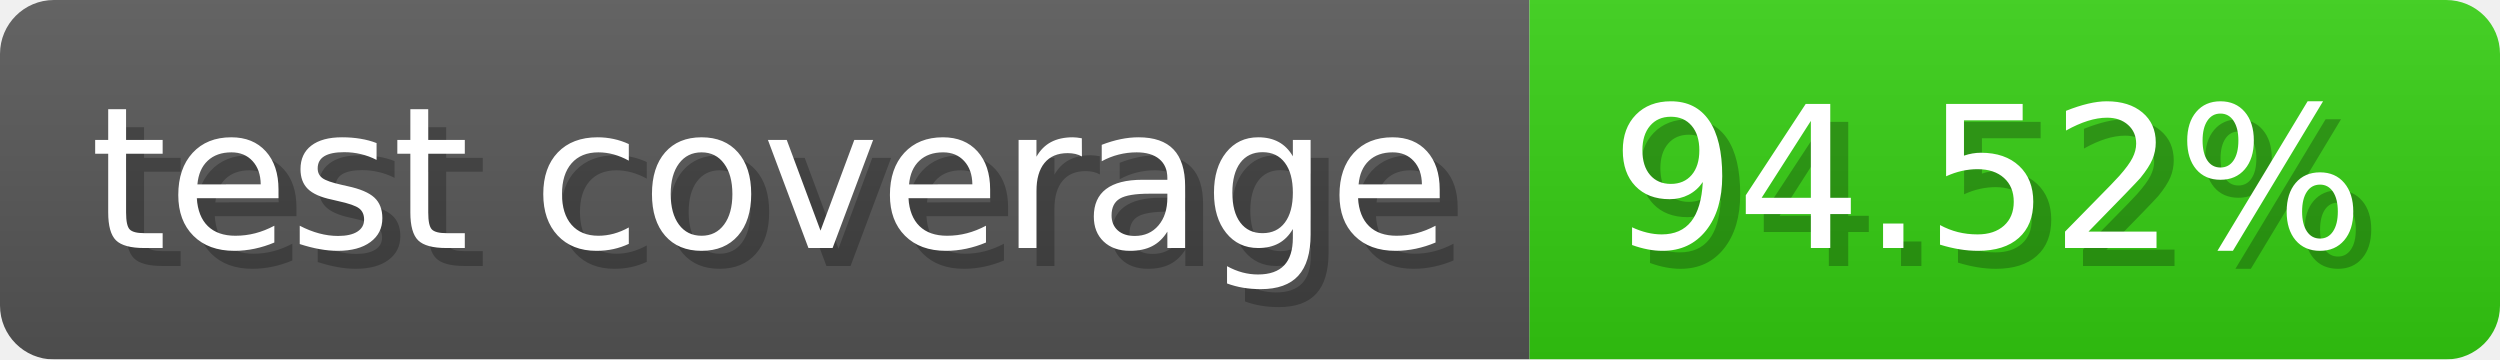
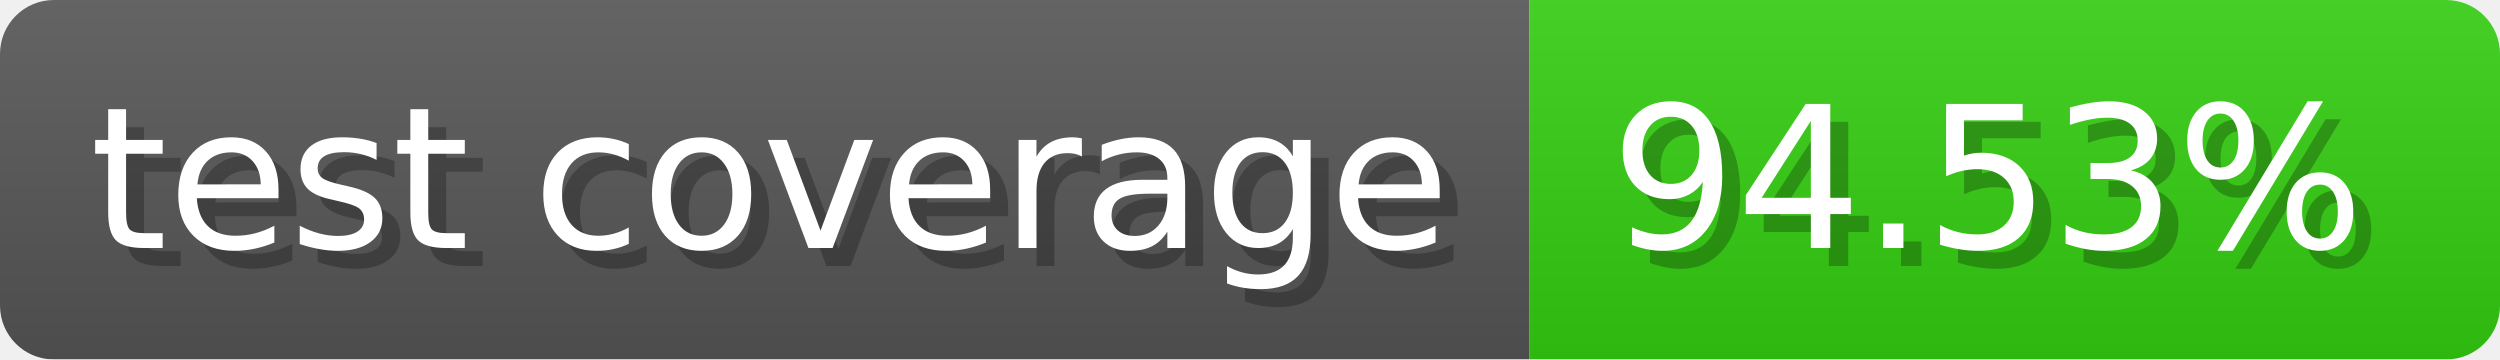
- <svg xmlns="http://www.w3.org/2000/svg" width="139.1" height="20" viewBox="0 0 1391 200" role="img" aria-label="test coverage: 94.52%">
+ <svg xmlns="http://www.w3.org/2000/svg" width="139.1" height="20" viewBox="0 0 1391 200" role="img" aria-label="test coverage: 94.53%">
  <linearGradient id="a" x2="0" y2="100%">
    <stop offset="0" stop-opacity=".1" stop-color="#EEE" />
    <stop offset="1" stop-opacity=".1" />
  </linearGradient>
  <mask id="m">
    <rect width="1391" height="200" rx="30" fill="#FFF" />
  </mask>
  <g mask="url(#m)">
    <rect width="851" height="200" fill="#555" />
    <rect width="540" height="200" fill="#3C1" x="851" />
    <rect width="1391" height="200" fill="url(#a)" />
  </g>
  <g aria-hidden="true" fill="#fff" text-anchor="start" font-family="Verdana,DejaVu Sans,sans-serif" font-size="110">
    <text x="60" y="148" textLength="751" fill="#000" opacity="0.25">test coverage</text>
    <text x="50" y="138" textLength="751">test coverage</text>
-     <text x="906" y="148" textLength="440" fill="#000" opacity="0.25">94.52%</text>
-     <text x="896" y="138" textLength="440">94.52%</text>
+     <text x="906" y="148" textLength="440" fill="#000" opacity="0.25">94.53%</text>
+     <text x="896" y="138" textLength="440">94.53%</text>
  </g>
</svg>
